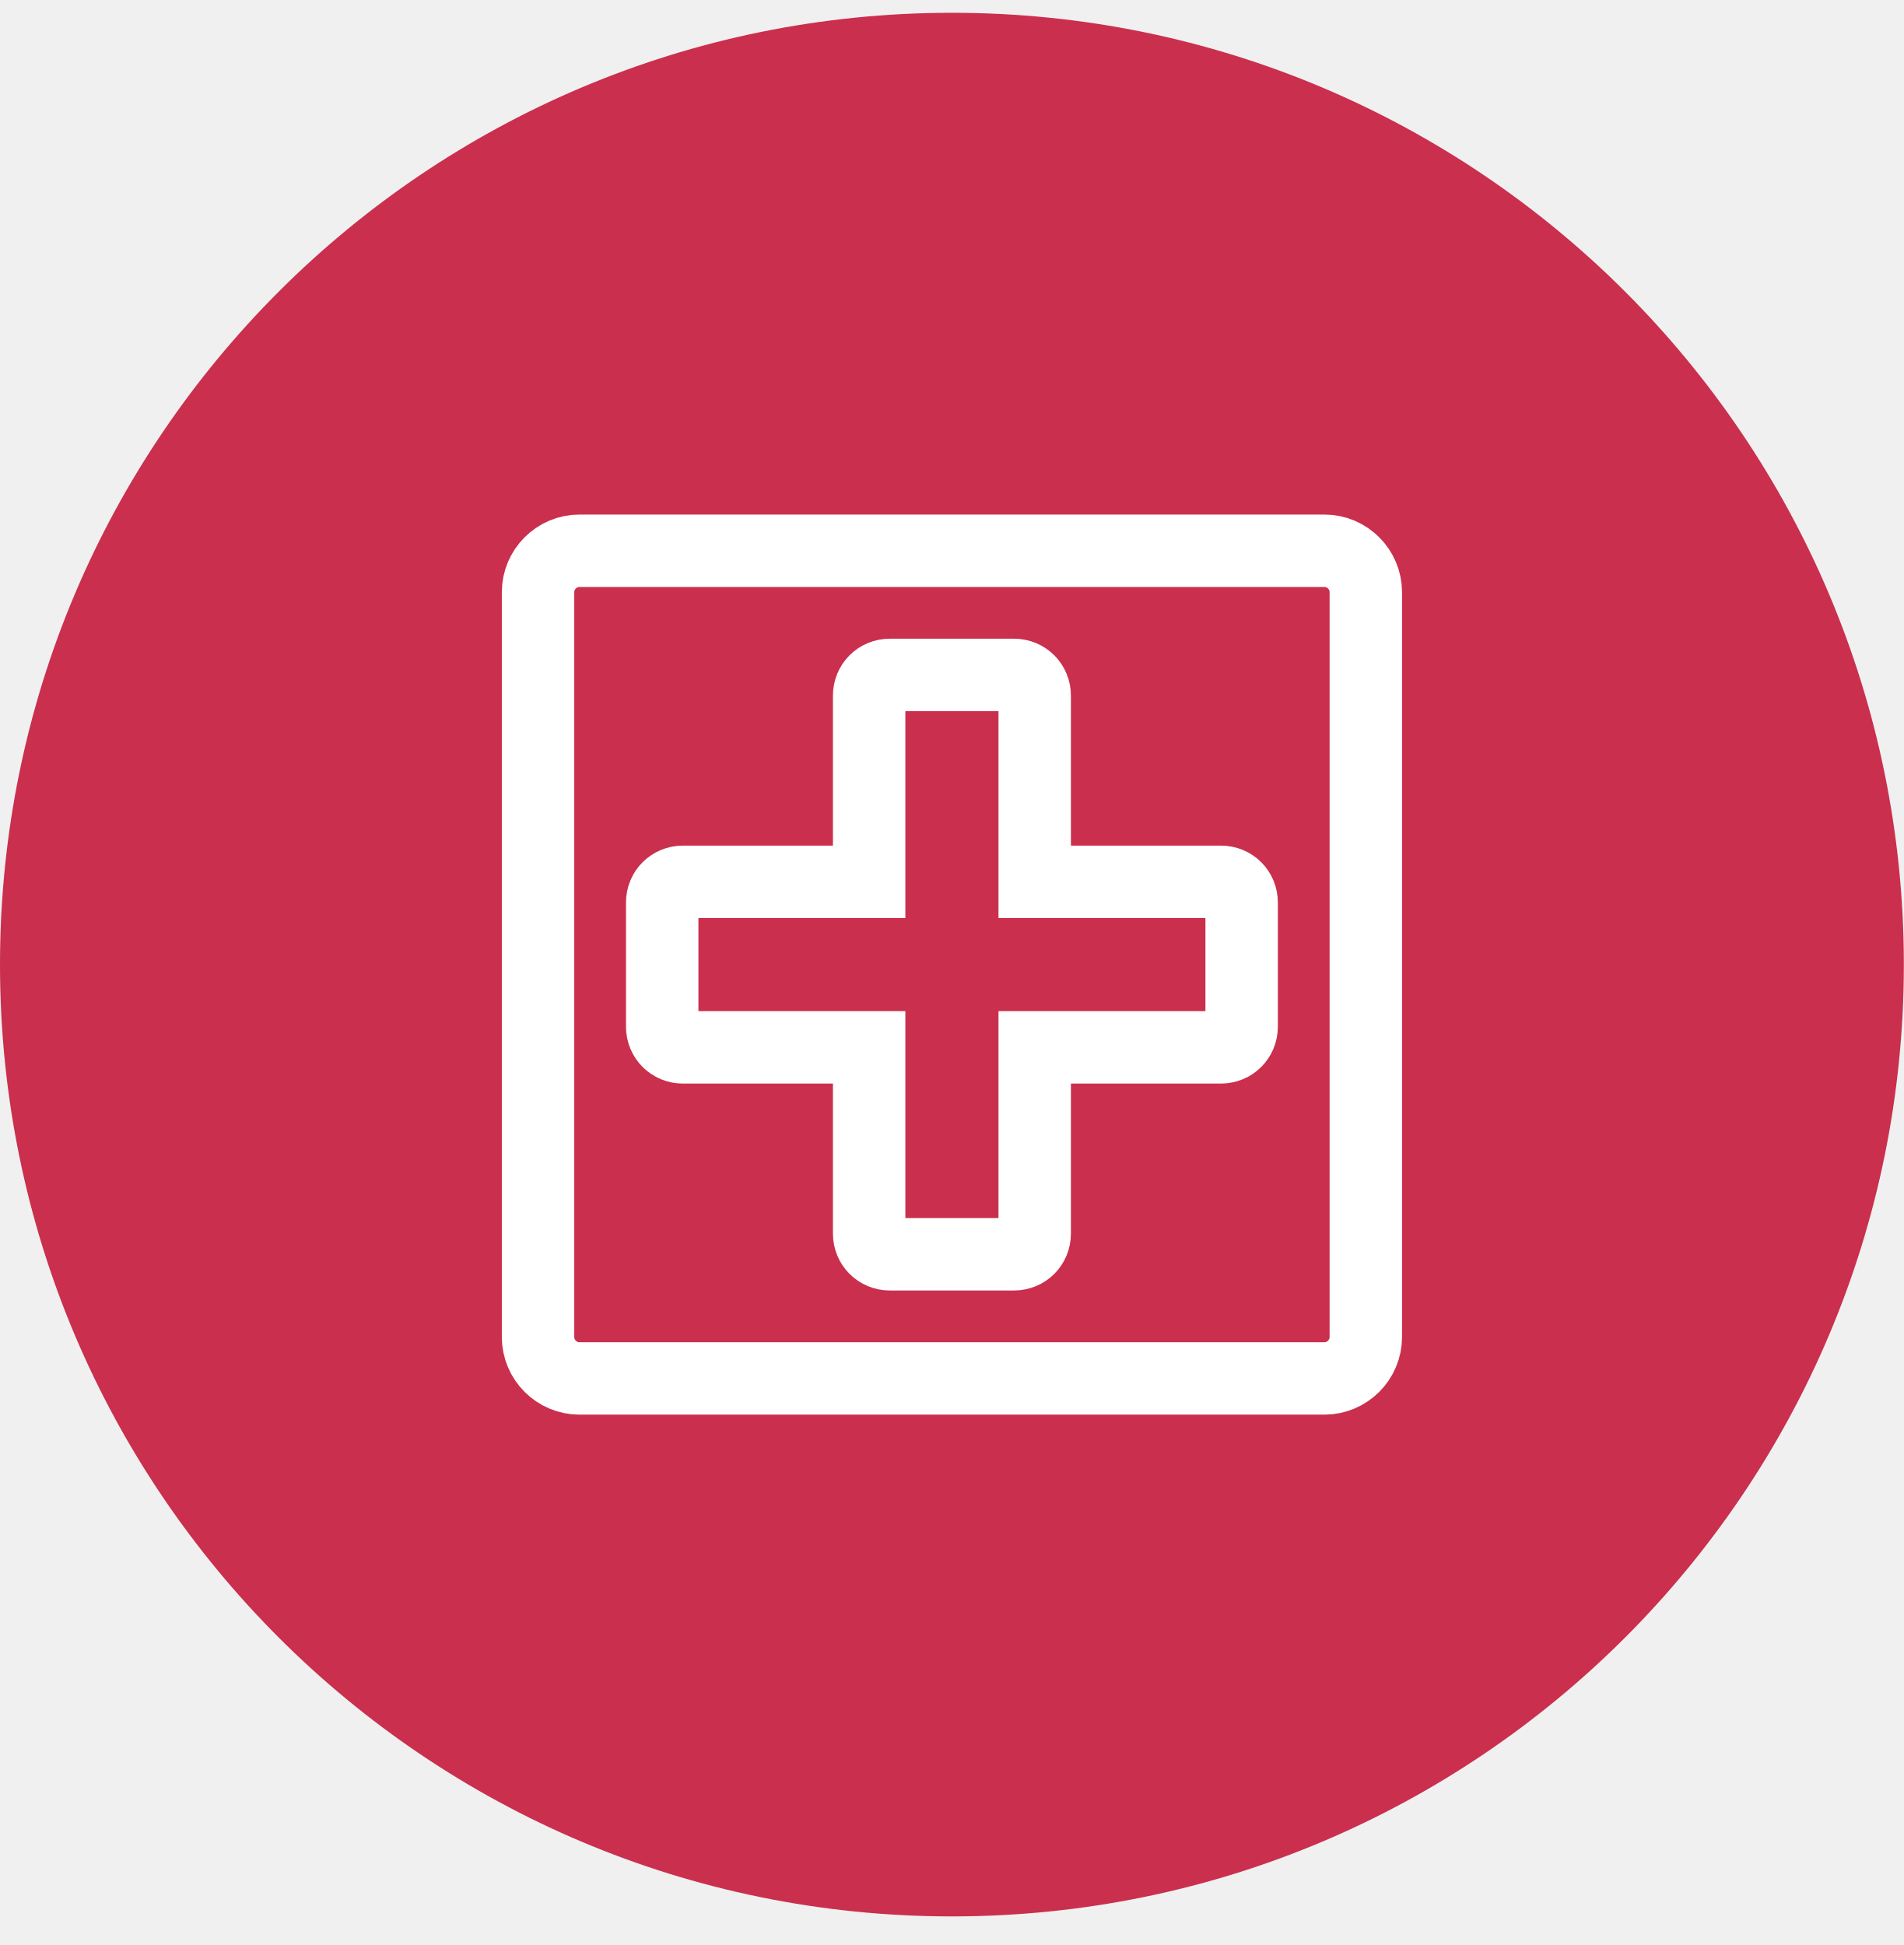
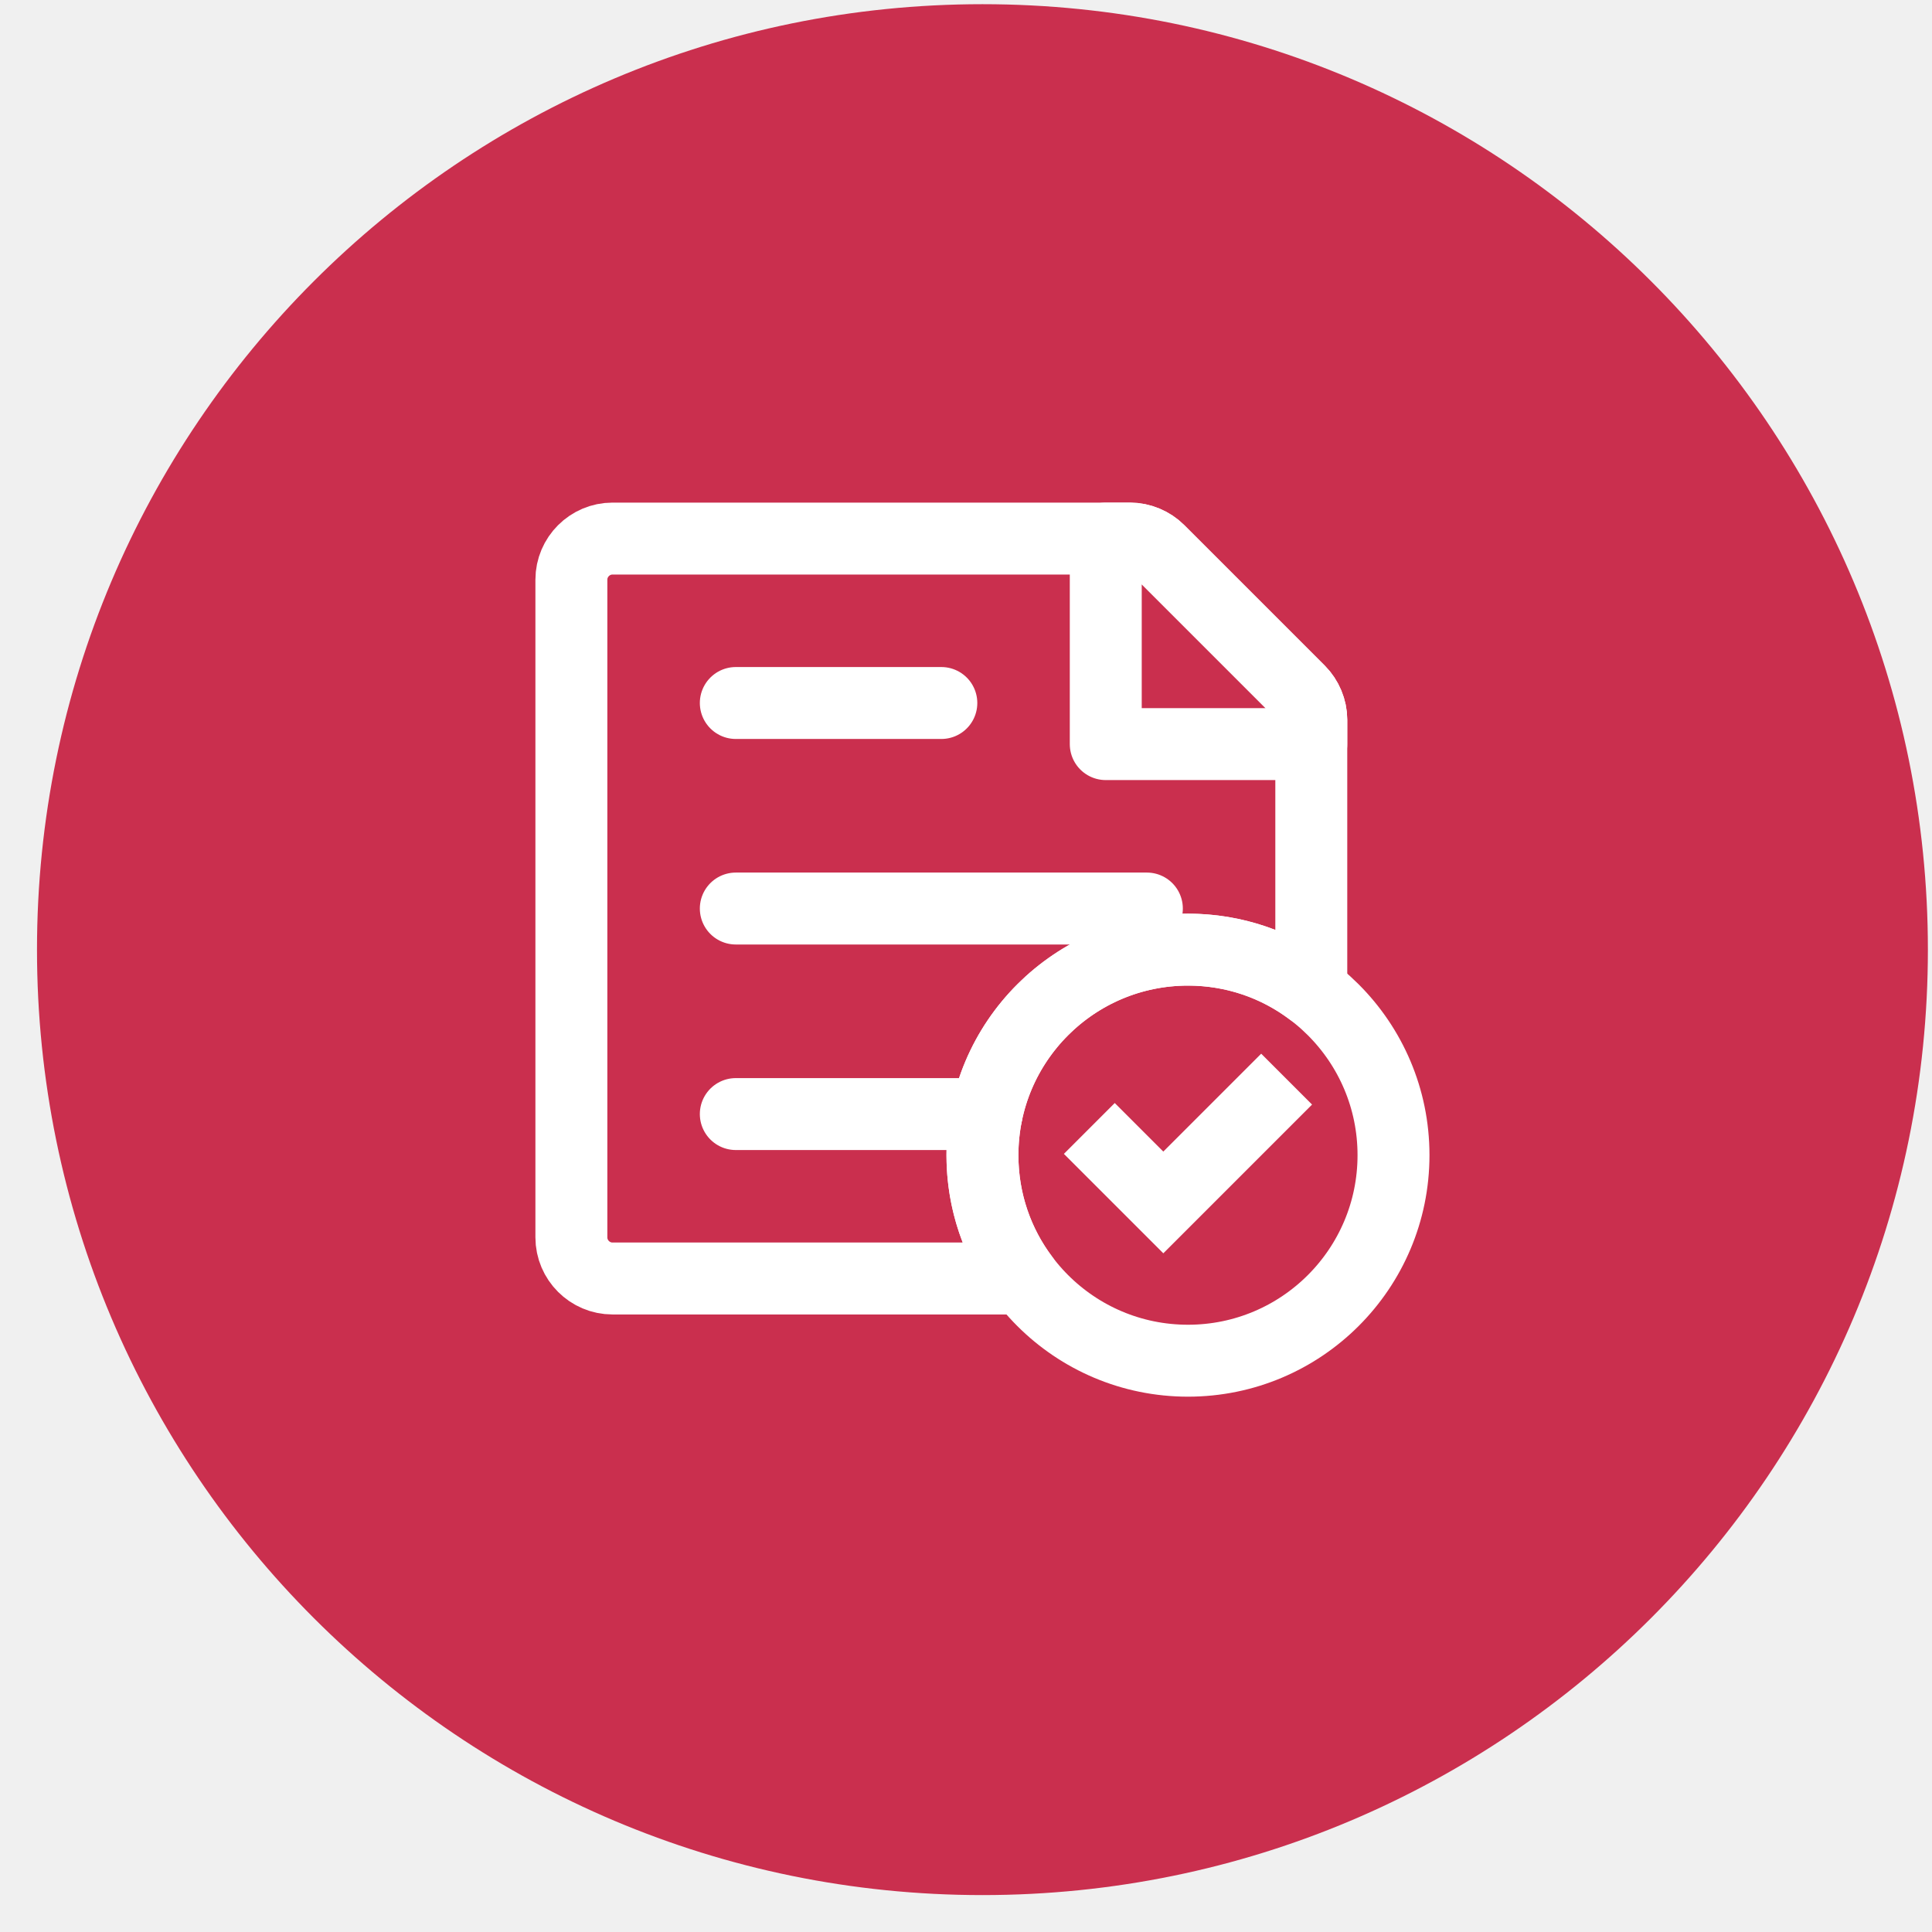
- <svg xmlns="http://www.w3.org/2000/svg" width="46" height="47" viewBox="0 0 46 47" fill="none">
-   <circle cx="23" cy="23.309" r="23" fill="#CA2F4E" />
-   <path d="M32 33.309H14C13.45 33.309 13 32.859 13 32.309V14.309C13 13.759 13.45 13.309 14 13.309H32C32.55 13.309 33 13.759 33 14.309V32.309C33 32.859 32.55 33.309 32 33.309Z" stroke="white" stroke-width="1.75" stroke-miterlimit="10" />
-   <path d="M29.5 21.309H25V16.809C25 16.529 24.78 16.309 24.5 16.309H21.5C21.22 16.309 21 16.529 21 16.809V21.309H16.5C16.22 21.309 16 21.529 16 21.809V24.809C16 25.089 16.22 25.309 16.5 25.309H21V29.809C21 30.089 21.22 30.309 21.5 30.309H24.5C24.78 30.309 25 30.089 25 29.809V25.309H29.5C29.78 25.309 30 25.089 30 24.809V21.809C30 21.529 29.78 21.309 29.5 21.309Z" stroke="white" stroke-width="1.75" stroke-miterlimit="10" />
+ <svg xmlns="http://www.w3.org/2000/svg" width="47" height="47" viewBox="0 0 47 47" fill="none">
+   <circle cx="23.9" cy="23.102" r="23" fill="#CA2F4E" />
+   <path d="M31.9 24.102C31.07 23.472 30.03 23.102 28.9 23.102C26.14 23.102 23.9 25.342 23.9 28.102C23.9 29.232 24.27 30.272 24.9 31.102H14.9C14.35 31.102 13.9 30.652 13.9 30.102V14.102C13.9 13.552 14.35 13.102 14.9 13.102H27.49C27.75 13.102 28.01 13.212 28.19 13.392L31.61 16.812C31.79 16.992 31.9 17.252 31.9 17.512V24.102Z" stroke="white" stroke-width="1.75" stroke-miterlimit="10" stroke-linecap="round" stroke-linejoin="round" />
+   <path d="M24 27.102H17.9" stroke="white" stroke-width="1.75" stroke-miterlimit="10" stroke-linecap="round" stroke-linejoin="round" />
+   <path d="M17.9 22.102H27.9" stroke="white" stroke-width="1.75" stroke-miterlimit="10" stroke-linecap="round" stroke-linejoin="round" />
+   <path d="M17.9 17.102H22.9" stroke="white" stroke-width="1.75" stroke-miterlimit="10" stroke-linecap="round" stroke-linejoin="round" />
+   <path d="M28.9 33.102C31.661 33.102 33.9 30.863 33.9 28.102C33.9 25.34 31.661 23.102 28.9 23.102C26.139 23.102 23.9 25.34 23.9 28.102C23.9 30.863 26.139 33.102 28.9 33.102Z" stroke="white" stroke-width="1.75" stroke-miterlimit="10" stroke-linecap="round" stroke-linejoin="round" />
+   <path d="M26.5 27.452L28.3 29.252L31.3 26.252" stroke="white" stroke-width="1.75" stroke-miterlimit="10" />
+   <path d="M26.9 13.102V18.102H31.9V17.512C31.9 17.252 31.79 16.992 31.61 16.812L28.19 13.392C28.01 13.212 27.75 13.102 27.49 13.102H26.9Z" stroke="white" stroke-width="1.75" stroke-miterlimit="10" stroke-linecap="round" stroke-linejoin="round" />
</svg>
